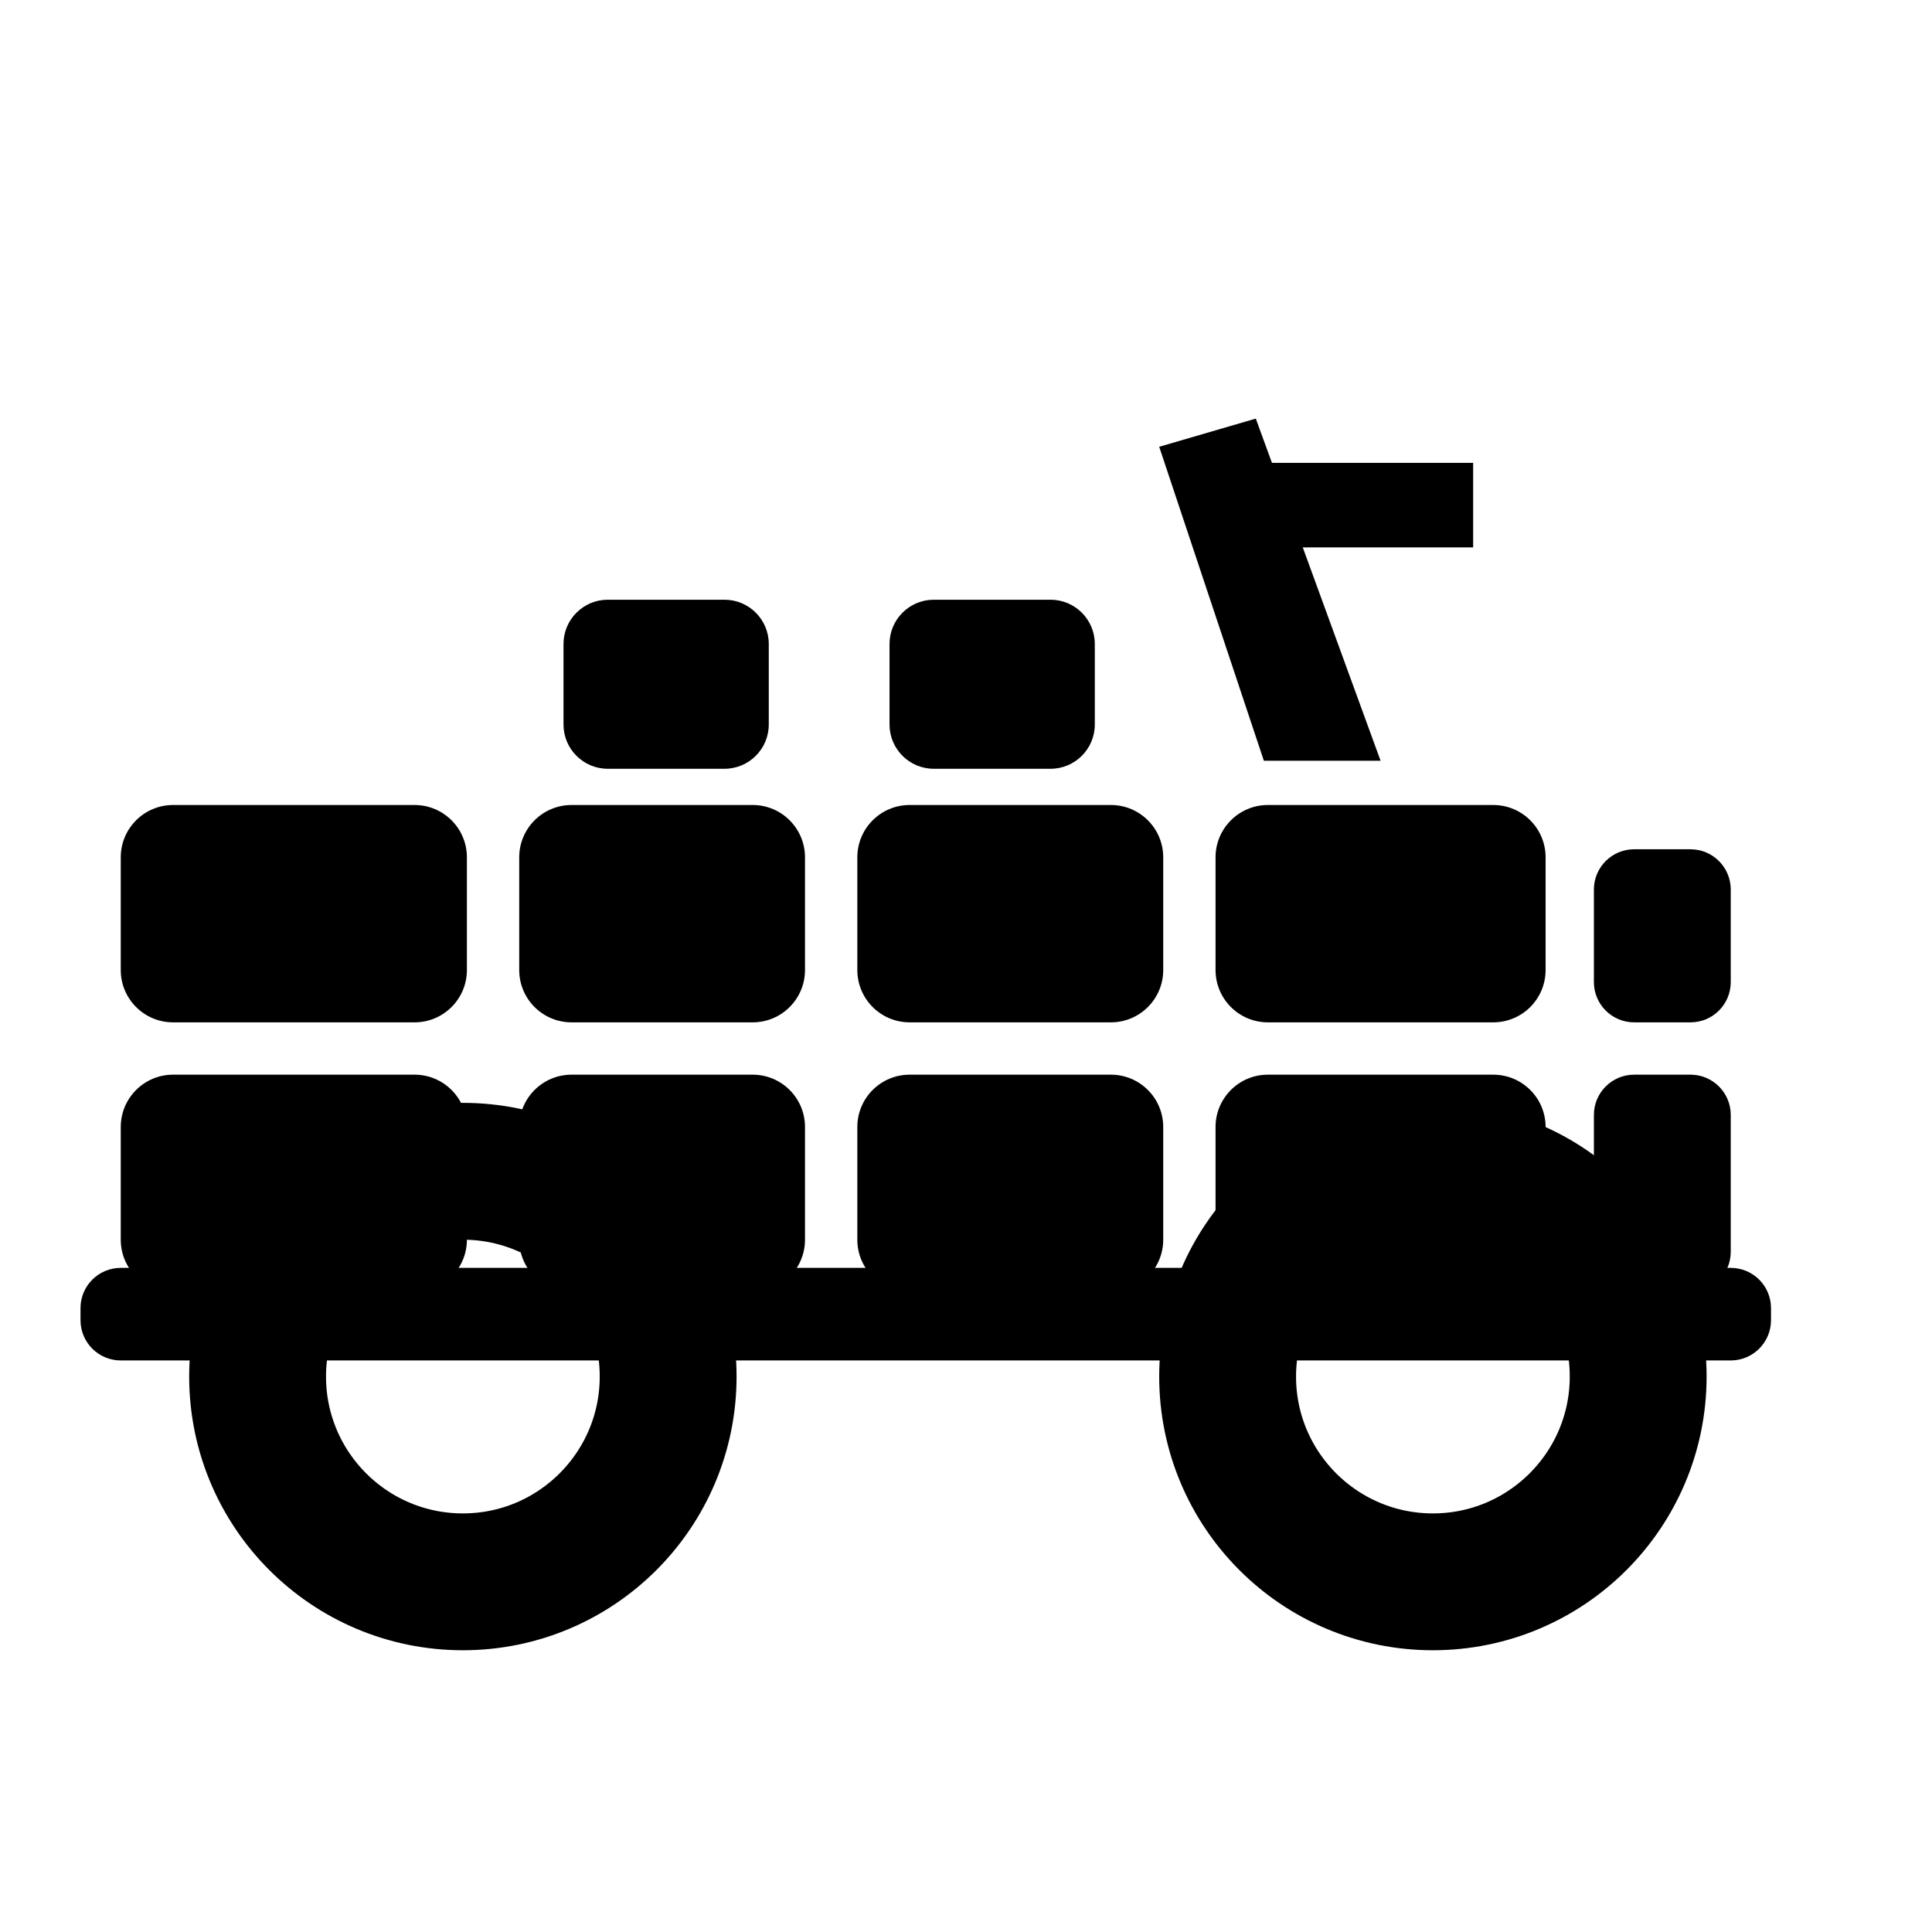
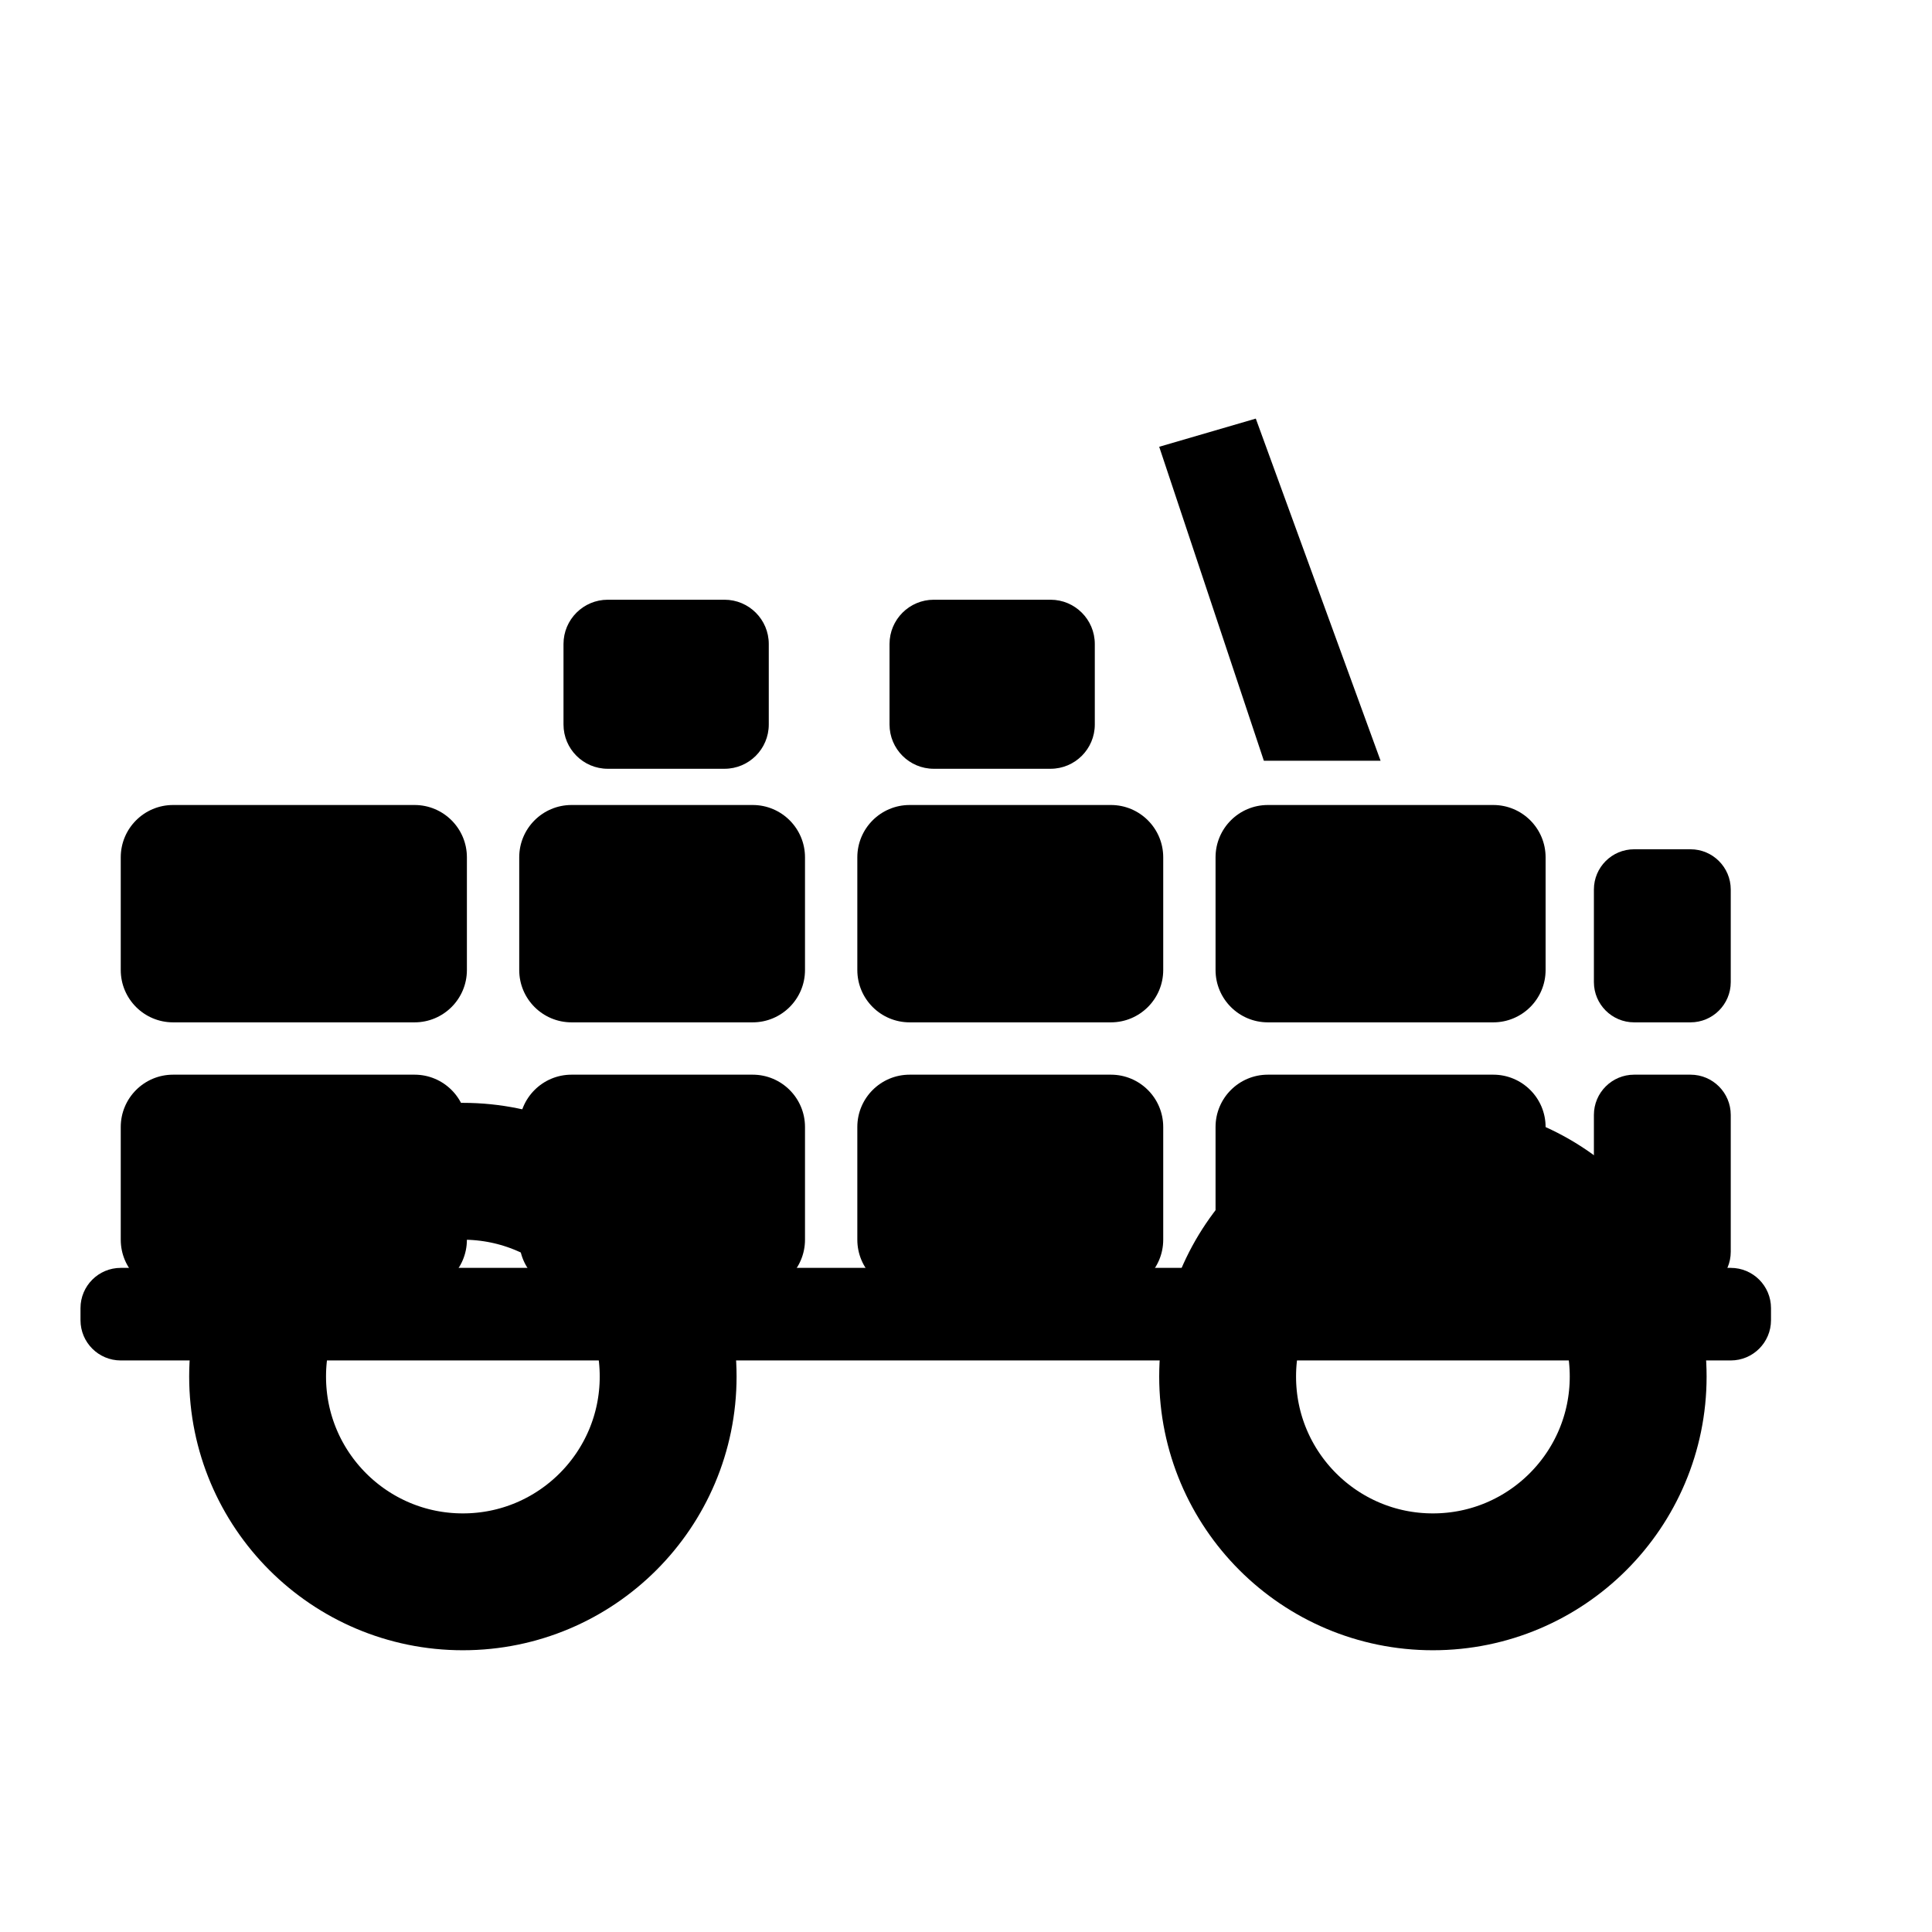
<svg xmlns="http://www.w3.org/2000/svg" viewBox="0 0 24 24">
  <g fill="currentColor">
    <rect x="1.5" y="10" width="4.3" height="2.7" rx=".65" />
    <rect x="6.45" y="10" width="3.55" height="2.7" rx=".65" />
    <rect x="10.65" y="10" width="3.8" height="2.7" rx=".65" />
    <rect x="15.1" y="10" width="4.1" height="2.7" rx=".65" />
    <rect x="19.8" y="10.55" width="1.7" height="2.15" rx=".5" />
    <rect x="1.5" y="13.35" width="4.3" height="2.7" rx=".65" />
    <rect x="6.45" y="13.35" width="3.55" height="2.7" rx=".65" />
    <rect x="10.65" y="13.35" width="3.8" height="2.7" rx=".65" />
    <rect x="15.1" y="13.35" width="4.1" height="2.7" rx=".65" />
    <rect x="19.8" y="13.35" width="1.7" height="2.7" rx=".5" />
    <rect x="7" y="7.45" width="2.55" height="2.1" rx=".55" />
    <rect x="11.05" y="7.45" width="2.55" height="2.1" rx=".55" />
    <path d="m14.4 5.55 1.2-.35 1.55 4.25h-1.45L14.4 5.55Z" />
-     <path d="M15.2 5.75h3.1v1.05h-2.8z" />
    <rect x="1" y="15.75" width="21" height="1.15" rx=".5" />
  </g>
  <g fill="none" stroke="currentColor" stroke-width="1.7">
    <circle cx="5.75" cy="17.1" r="2.55" />
    <circle cx="17.8" cy="17.1" r="2.55" />
  </g>
</svg>
